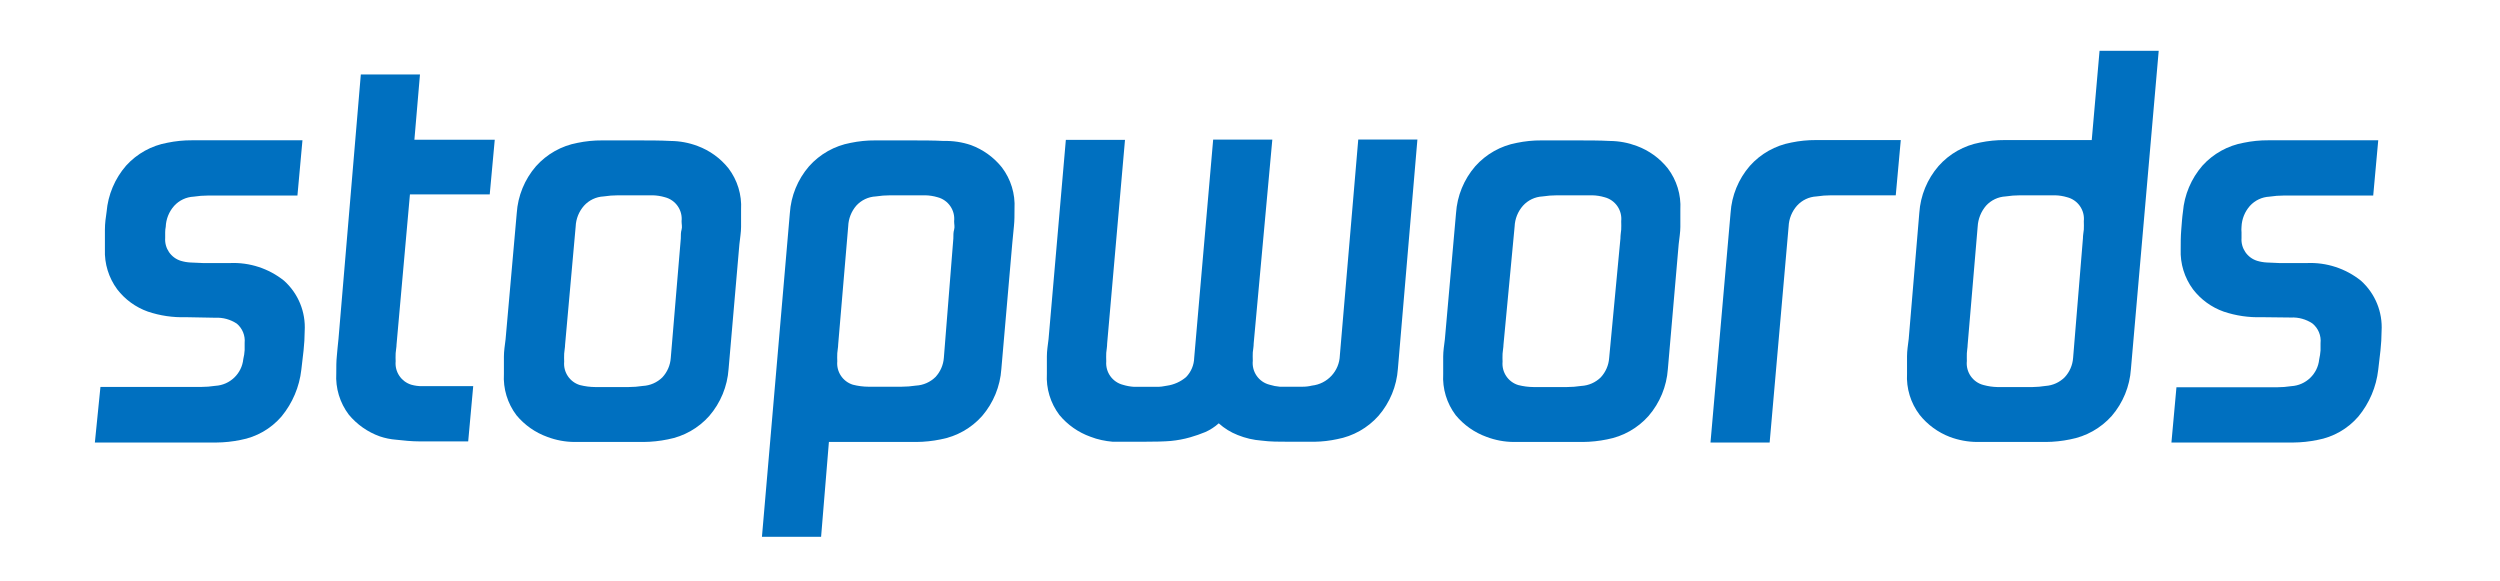
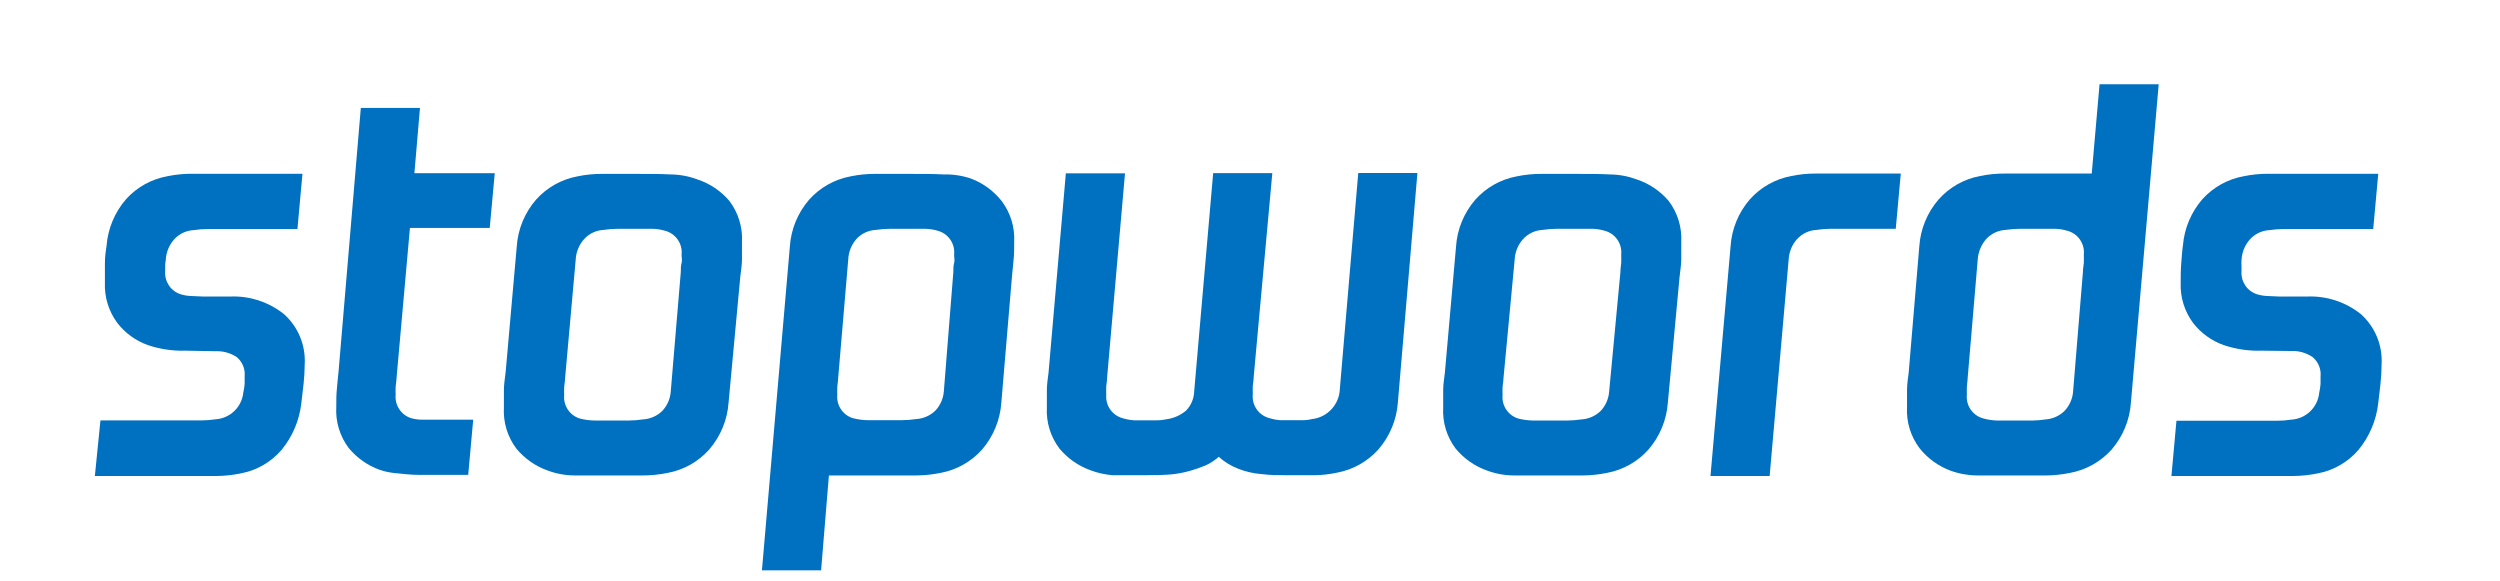
<svg xmlns="http://www.w3.org/2000/svg" width="224" height="52" viewBox="0 0 224 52">
  <defs>
    <style>.a{fill:#0070c0;}</style>
  </defs>
-   <path class="a" d="M16.65,28.42a9.69,9.69,0,0,1-3.4-.5,6,6,0,0,1-2.75-2,5.66,5.66,0,0,1-1.1-3.58c0-.57,0-1.15,0-1.75s.08-1.13.15-1.6a7.25,7.25,0,0,1,1.75-4.15,6.55,6.55,0,0,1,3.7-2.05,10.53,10.53,0,0,1,2.2-.22q1.35,0,3,0H27.1l-.45,4.95h-8a8.69,8.69,0,0,0-1.3.1,2.53,2.53,0,0,0-1.75.83,3,3,0,0,0-.75,1.87,2.54,2.54,0,0,0-.05.5v.5a2,2,0,0,0,1.4,2.05,3.65,3.65,0,0,0,.87.15c.39,0,.76.05,1.13.05H20.6a7.24,7.24,0,0,1,4.85,1.58,5.61,5.61,0,0,1,1.85,4.52,17,17,0,0,1-.1,1.73c-.07.58-.14,1.15-.2,1.72a8,8,0,0,1-1.78,4.2,6.34,6.34,0,0,1-3.67,2.1,11.11,11.11,0,0,1-2.18.23l-3,0H8.5L9,34.67H18a8.79,8.79,0,0,0,1.3-.1,2.67,2.67,0,0,0,2.5-2.4,4.42,4.42,0,0,0,.12-.8c0-.27,0-.48,0-.65A2,2,0,0,0,21.22,29a3.19,3.19,0,0,0-1.92-.53Z" />
-   <path class="a" d="M32.33,6.67h5.3l-.5,5.85h7.2l-.45,4.9H36.73l-1.2,13.45c0,.23-.06.49-.08.78s0,.52,0,.72a2,2,0,0,0,1.4,2.1,3.43,3.43,0,0,0,1,.13l1.65,0,1.7,0h1.2l-.45,4.95h-2c-.78,0-1.56,0-2.32,0s-1.48-.08-2.13-.15a6,6,0,0,1-1.47-.3,6.41,6.41,0,0,1-2.78-1.95,5.6,5.6,0,0,1-1.12-3.7c0-.57,0-1.08.05-1.55s.08-1,.15-1.55Z" />
-   <path class="a" d="M65.28,33.07a7.21,7.21,0,0,1-1.73,4.2,6.57,6.57,0,0,1-3.72,2.1,11.2,11.2,0,0,1-2.18.23l-3,0c-1.17,0-2.23,0-3.18,0a7,7,0,0,1-2.42-.45,6.41,6.41,0,0,1-2.78-1.95,5.6,5.6,0,0,1-1.12-3.7c0-.57,0-1.08,0-1.55s.08-1,.15-1.55l1-11.3a7.14,7.14,0,0,1,1.72-4.2,6.59,6.59,0,0,1,3.73-2.1,10.53,10.53,0,0,1,2.2-.22q1.35,0,3,0c1.16,0,2.21,0,3.15.05a7,7,0,0,1,2.4.45,6.38,6.38,0,0,1,2.77,2,5.6,5.6,0,0,1,1.13,3.7c0,.57,0,1.08,0,1.55s-.09,1-.15,1.55ZM61,21.37c0-.3,0-.57.07-.8s0-.48,0-.75a2,2,0,0,0-1.5-2.15,4.21,4.21,0,0,0-1.08-.17c-.38,0-1,0-1.72,0H55.38a8.69,8.69,0,0,0-1.3.1,2.53,2.53,0,0,0-1.75.83,3,3,0,0,0-.75,1.87l-.95,10.6c0,.23-.06.49-.08.78s0,.52,0,.72a2,2,0,0,0,1.4,2.1,5.75,5.75,0,0,0,1.4.18l1.65,0h1.3a8.79,8.79,0,0,0,1.3-.1,2.7,2.7,0,0,0,1.75-.77,2.84,2.84,0,0,0,.75-1.73Z" />
-   <path class="a" d="M89.72,33.07A7.21,7.21,0,0,1,88,37.27a6.57,6.57,0,0,1-3.72,2.1,11.2,11.2,0,0,1-2.18.23l-3,0H74.27l-.7,8.5h-5.3l2.5-29a7.14,7.14,0,0,1,1.72-4.2,6.59,6.59,0,0,1,3.73-2.1,10.53,10.53,0,0,1,2.2-.22q1.35,0,3,0c1.16,0,2.21,0,3.15.05A7,7,0,0,1,87,13a6.38,6.38,0,0,1,2.77,2,5.6,5.6,0,0,1,1.13,3.7c0,.57,0,1.08-.05,1.55s-.09,1-.15,1.55Zm-4.3-11.7c0-.3,0-.57.07-.8s0-.48,0-.75A2,2,0,0,0,84,17.67a4.21,4.21,0,0,0-1.08-.17c-.38,0-1,0-1.72,0H79.77a8.69,8.69,0,0,0-1.3.1,2.53,2.53,0,0,0-1.75.83A3,3,0,0,0,76,20.27l-.9,10.6c0,.23-.06.49-.08.78s0,.52,0,.72a2,2,0,0,0,1.4,2.1,5.75,5.75,0,0,0,1.4.18l1.65,0h1.3a8.79,8.79,0,0,0,1.3-.1,2.7,2.7,0,0,0,1.75-.77,2.84,2.84,0,0,0,.75-1.73Z" />
-   <path class="a" d="M112.33,30.77c0,.3-.06.57-.08.8s0,.48,0,.75a2,2,0,0,0,1.5,2.15,4.25,4.25,0,0,0,.92.18l1,0h1a3.49,3.49,0,0,0,.88-.1,2.81,2.81,0,0,0,2.5-2.7l1.65-19.35H127l-1.75,20.55a7.21,7.21,0,0,1-1.73,4.2,6.57,6.57,0,0,1-3.72,2.1,10.29,10.29,0,0,1-2,.23l-2.3,0c-.87,0-1.69,0-2.45-.1a7.12,7.12,0,0,1-2.15-.5,5.56,5.56,0,0,1-1.7-1.05,4.58,4.58,0,0,1-1.2.78,12.67,12.67,0,0,1-1.35.47,9.58,9.58,0,0,1-1.75.33c-.57.05-1.4.07-2.5.07h-1.5c-.44,0-.84,0-1.2,0a7.72,7.72,0,0,1-1-.15,6.33,6.33,0,0,1-1-.3,6.41,6.41,0,0,1-2.78-1.95,5.6,5.6,0,0,1-1.12-3.7c0-.57,0-1.08,0-1.55s.08-1,.15-1.55l1.55-17.85h5.3l-1.6,18.25c0,.3-.06.58-.08.83s0,.5,0,.77a2,2,0,0,0,1.5,2.1,4.28,4.28,0,0,0,1,.18l1,0h1a4.08,4.08,0,0,0,.93-.1,3.39,3.39,0,0,0,1.72-.77,2.57,2.57,0,0,0,.73-1.73l1.7-19.55h5.3Z" />
-   <path class="a" d="M149.44,33.07a7.21,7.21,0,0,1-1.73,4.2,6.57,6.57,0,0,1-3.72,2.1,11.2,11.2,0,0,1-2.18.23l-3,0c-1.17,0-2.23,0-3.18,0a7,7,0,0,1-2.42-.45,6.41,6.41,0,0,1-2.78-1.95,5.6,5.6,0,0,1-1.12-3.7c0-.57,0-1.08,0-1.55s.08-1,.15-1.55l1-11.3a7.14,7.14,0,0,1,1.72-4.2,6.59,6.59,0,0,1,3.73-2.1,10.53,10.53,0,0,1,2.2-.22q1.35,0,3,0c1.16,0,2.21,0,3.15.05a7,7,0,0,1,2.4.45,6.38,6.38,0,0,1,2.77,2,5.6,5.6,0,0,1,1.13,3.7c0,.57,0,1.08,0,1.55s-.09,1-.15,1.55Zm-4.25-11.7c0-.3.05-.57.07-.8s0-.48,0-.75a2,2,0,0,0-1.5-2.15,4.21,4.21,0,0,0-1.08-.17c-.38,0-1,0-1.72,0h-1.45a8.69,8.69,0,0,0-1.3.1,2.53,2.53,0,0,0-1.75.83,3,3,0,0,0-.75,1.87l-1,10.6c0,.23-.06.49-.08.78s0,.52,0,.72a2,2,0,0,0,1.4,2.1,5.75,5.75,0,0,0,1.4.18l1.65,0h1.3a8.79,8.79,0,0,0,1.3-.1,2.7,2.7,0,0,0,1.75-.77,2.84,2.84,0,0,0,.75-1.73Z" />
-   <path class="a" d="M155.06,19.07a7.14,7.14,0,0,1,1.72-4.2,6.59,6.59,0,0,1,3.73-2.1,10.53,10.53,0,0,1,2.2-.22q1.35,0,3,0h4.6l-.45,4.95h-5.8a8.69,8.69,0,0,0-1.3.1,2.53,2.53,0,0,0-1.75.83,3,3,0,0,0-.75,1.87l-1.7,19.35h-5.3Z" />
-   <path class="a" d="M190.93,33.07a7.2,7.2,0,0,1-1.72,4.2,6.62,6.62,0,0,1-3.73,2.1,11.08,11.08,0,0,1-2.17.23l-3,0c-1.17,0-2.22,0-3.17,0a7.11,7.11,0,0,1-2.43-.45A6.38,6.38,0,0,1,172,37.17a5.6,5.6,0,0,1-1.13-3.7c0-.57,0-1.08,0-1.55s.08-1,.15-1.55l.95-11.3a7.14,7.14,0,0,1,1.73-4.2,6.57,6.57,0,0,1,3.72-2.1,10.61,10.61,0,0,1,2.2-.22q1.35,0,3,0h4.8l.7-8h5.3Zm-4.3-11.7c0-.3.06-.57.08-.8s0-.48,0-.75a2,2,0,0,0-1.5-2.15,4.06,4.06,0,0,0-1.07-.17c-.39,0-1,0-1.73,0H181a8.79,8.79,0,0,0-1.3.1,2.55,2.55,0,0,0-1.75.83,3.14,3.14,0,0,0-.75,1.87l-.9,10.6c0,.23-.06.48-.07.75s0,.5,0,.7a2,2,0,0,0,1.5,2.15,5.12,5.12,0,0,0,1.25.18l1.7,0h1.43a8.11,8.11,0,0,0,1.17-.1A2.68,2.68,0,0,0,185,33.8a2.84,2.84,0,0,0,.75-1.73Z" />
-   <path class="a" d="M202.64,28.42a9.69,9.69,0,0,1-3.4-.5,6,6,0,0,1-2.75-2,5.66,5.66,0,0,1-1.1-3.58c0-.57,0-1.15.05-1.75s.08-1.13.15-1.6a7.25,7.25,0,0,1,1.75-4.15,6.55,6.55,0,0,1,3.7-2.05,10.53,10.53,0,0,1,2.2-.22q1.35,0,3,0h6.85l-.45,4.95h-8a8.69,8.69,0,0,0-1.3.1,2.53,2.53,0,0,0-1.75.83,3,3,0,0,0-.75,1.87,2.54,2.54,0,0,0,0,.5v.5a2,2,0,0,0,1.4,2.05,3.65,3.65,0,0,0,.87.15c.38,0,.76.05,1.13.05h2.45a7.24,7.24,0,0,1,4.85,1.58,5.61,5.61,0,0,1,1.85,4.52,17,17,0,0,1-.1,1.73c-.07.58-.14,1.15-.2,1.72a8,8,0,0,1-1.78,4.2,6.34,6.34,0,0,1-3.67,2.1,11.2,11.2,0,0,1-2.18.23l-3,0h-7.9l.45-4.95H204a8.79,8.79,0,0,0,1.3-.1,2.67,2.67,0,0,0,2.5-2.4,5.52,5.52,0,0,0,.12-.8c0-.27,0-.48,0-.65a2,2,0,0,0-.73-1.77,3.19,3.19,0,0,0-1.92-.53Z" />
+   <path class="a" d="M16.65,31.42a9.69,9.69,0,0,1-3.4-.5,6,6,0,0,1-2.75-2,5.66,5.66,0,0,1-1.1-3.58c0-.57,0-1.15,0-1.75s.08-1.13.15-1.6a7.25,7.25,0,0,1,1.75-4.15,6.55,6.55,0,0,1,3.7-2.05,10.53,10.53,0,0,1,2.2-.22q1.35,0,3,0H27.1l-.45,4.95h-8a8.69,8.69,0,0,0-1.3.1,2.53,2.53,0,0,0-1.75.83,3,3,0,0,0-.75,1.87,2.54,2.54,0,0,0-.05.5v.5a2,2,0,0,0,1.4,2.05,3.65,3.65,0,0,0,.87.15c.39,0,.76.05,1.13.05H20.6a7.24,7.24,0,0,1,4.85,1.58,5.61,5.61,0,0,1,1.85,4.52,17,17,0,0,1-.1,1.73c-.07.58-.14,1.15-.2,1.72a8,8,0,0,1-1.78,4.2,6.34,6.34,0,0,1-3.67,2.1,11.11,11.11,0,0,1-2.18.23l-3,0H8.5L9,37.67H18a8.79,8.79,0,0,0,1.3-.1,2.67,2.67,0,0,0,2.5-2.4,4.42,4.42,0,0,0,.12-.8c0-.27,0-.48,0-.65A2,2,0,0,0,21.22,32a3.19,3.19,0,0,0-1.92-.53Z" />
+   <path class="a" d="M32.33,9.67h5.3l-.5,5.85h7.2l-.45,4.9H36.73l-1.2,13.45c0,.23-.06.49-.08.78s0,.52,0,.72a2,2,0,0,0,1.4,2.1,3.43,3.43,0,0,0,1,.13l1.65,0,1.7,0h1.2l-.45,4.95h-2c-.78,0-1.56,0-2.32,0s-1.48-.08-2.13-.15a6,6,0,0,1-1.47-.3,6.41,6.41,0,0,1-2.78-1.95,5.6,5.6,0,0,1-1.12-3.7c0-.57,0-1.08.05-1.55s.08-1,.15-1.55Z" />
+   <path class="a" d="M65.28,36.07a7.21,7.21,0,0,1-1.73,4.2,6.57,6.57,0,0,1-3.72,2.1,11.2,11.2,0,0,1-2.18.23l-3,0c-1.17,0-2.23,0-3.18,0a7,7,0,0,1-2.42-.45,6.41,6.41,0,0,1-2.78-1.95,5.6,5.6,0,0,1-1.12-3.7c0-.57,0-1.08,0-1.55s.08-1,.15-1.55l1-11.3a7.14,7.14,0,0,1,1.72-4.2,6.59,6.59,0,0,1,3.73-2.1,10.53,10.53,0,0,1,2.2-.22q1.35,0,3,0c1.16,0,2.21,0,3.15.05a7,7,0,0,1,2.4.45A6.38,6.38,0,0,1,65.35,18a5.6,5.6,0,0,1,1.13,3.7c0,.57,0,1.08,0,1.55s-.09,1-.15,1.55ZM61,24.37c0-.3,0-.57.07-.8s0-.48,0-.75a2,2,0,0,0-1.5-2.15,4.21,4.21,0,0,0-1.08-.17c-.38,0-1,0-1.72,0H55.38a8.69,8.69,0,0,0-1.3.1,2.53,2.53,0,0,0-1.75.83,3,3,0,0,0-.75,1.87l-.95,10.6c0,.23-.06.49-.08.78s0,.52,0,.72a2,2,0,0,0,1.4,2.1,5.75,5.75,0,0,0,1.4.18l1.65,0h1.3a8.79,8.79,0,0,0,1.3-.1,2.7,2.7,0,0,0,1.75-.77,2.84,2.84,0,0,0,.75-1.73Z" />
+   <path class="a" d="M89.72,36.07A7.21,7.21,0,0,1,88,40.27a6.57,6.57,0,0,1-3.72,2.1,11.2,11.2,0,0,1-2.18.23l-3,0H74.27l-.7,8.5h-5.3l2.5-29a7.14,7.14,0,0,1,1.72-4.2,6.59,6.59,0,0,1,3.73-2.1,10.53,10.53,0,0,1,2.2-.22q1.35,0,3,0c1.16,0,2.21,0,3.15.05A7,7,0,0,1,87,16,6.38,6.38,0,0,1,89.74,18a5.6,5.6,0,0,1,1.13,3.7c0,.57,0,1.08-.05,1.55s-.09,1-.15,1.55Zm-4.3-11.7c0-.3,0-.57.07-.8s0-.48,0-.75A2,2,0,0,0,84,20.67a4.21,4.21,0,0,0-1.08-.17c-.38,0-1,0-1.72,0H79.77a8.69,8.69,0,0,0-1.3.1,2.53,2.53,0,0,0-1.75.83A3,3,0,0,0,76,23.27l-.9,10.6c0,.23-.06.49-.08.78s0,.52,0,.72a2,2,0,0,0,1.4,2.1,5.75,5.75,0,0,0,1.4.18l1.65,0h1.3a8.79,8.79,0,0,0,1.3-.1,2.7,2.7,0,0,0,1.75-.77,2.84,2.84,0,0,0,.75-1.73Z" />
+   <path class="a" d="M112.33,33.77c0,.3-.06.57-.08.8s0,.48,0,.75a2,2,0,0,0,1.5,2.15,4.25,4.25,0,0,0,.92.18l1,0h1a3.49,3.49,0,0,0,.88-.1,2.81,2.81,0,0,0,2.5-2.7l1.65-19.35H127l-1.75,20.55a7.21,7.21,0,0,1-1.73,4.2,6.57,6.57,0,0,1-3.72,2.1,10.29,10.29,0,0,1-2,.23l-2.3,0c-.87,0-1.69,0-2.45-.1a7.12,7.12,0,0,1-2.15-.5,5.56,5.56,0,0,1-1.7-1.05,4.58,4.58,0,0,1-1.2.78,12.67,12.67,0,0,1-1.35.47,9.58,9.58,0,0,1-1.75.33c-.57.05-1.4.07-2.5.07h-1.5c-.44,0-.84,0-1.2,0a7.72,7.72,0,0,1-1-.15,6.33,6.33,0,0,1-1-.3,6.41,6.41,0,0,1-2.78-1.95,5.6,5.6,0,0,1-1.12-3.7c0-.57,0-1.08,0-1.55s.08-1,.15-1.55l1.55-17.85h5.3l-1.6,18.25c0,.3-.06.58-.08.83s0,.5,0,.77a2,2,0,0,0,1.5,2.1,4.28,4.28,0,0,0,1,.18l1,0h1a4.08,4.08,0,0,0,.93-.1,3.39,3.39,0,0,0,1.72-.77,2.57,2.57,0,0,0,.73-1.73l1.7-19.55h5.3Z" />
+   <path class="a" d="M149.44,36.07a7.21,7.21,0,0,1-1.73,4.2,6.57,6.57,0,0,1-3.72,2.1,11.2,11.2,0,0,1-2.18.23l-3,0c-1.17,0-2.23,0-3.18,0a7,7,0,0,1-2.42-.45,6.41,6.41,0,0,1-2.78-1.95,5.6,5.6,0,0,1-1.12-3.7c0-.57,0-1.08,0-1.55s.08-1,.15-1.55l1-11.3a7.14,7.14,0,0,1,1.72-4.2,6.59,6.59,0,0,1,3.73-2.1,10.53,10.53,0,0,1,2.2-.22q1.35,0,3,0c1.16,0,2.21,0,3.15.05a7,7,0,0,1,2.4.45A6.38,6.38,0,0,1,149.51,18a5.6,5.6,0,0,1,1.13,3.7c0,.57,0,1.08,0,1.55s-.09,1-.15,1.55Zm-4.25-11.7c0-.3.05-.57.07-.8s0-.48,0-.75a2,2,0,0,0-1.5-2.15,4.21,4.21,0,0,0-1.08-.17c-.38,0-1,0-1.72,0h-1.45a8.69,8.69,0,0,0-1.3.1,2.53,2.53,0,0,0-1.75.83,3,3,0,0,0-.75,1.87l-1,10.6c0,.23-.06.49-.08.78s0,.52,0,.72a2,2,0,0,0,1.4,2.1,5.75,5.75,0,0,0,1.4.18l1.65,0h1.3a8.79,8.79,0,0,0,1.3-.1,2.7,2.7,0,0,0,1.75-.77,2.84,2.84,0,0,0,.75-1.73Z" />
+   <path class="a" d="M155.06,22.07a7.14,7.14,0,0,1,1.72-4.2,6.59,6.59,0,0,1,3.73-2.1,10.53,10.53,0,0,1,2.2-.22q1.35,0,3,0h4.6l-.45,4.95h-5.8a8.69,8.69,0,0,0-1.3.1,2.53,2.53,0,0,0-1.75.83,3,3,0,0,0-.75,1.87l-1.7,19.35h-5.3Z" />
+   <path class="a" d="M190.93,36.07a7.2,7.2,0,0,1-1.72,4.2,6.62,6.62,0,0,1-3.73,2.1,11.08,11.08,0,0,1-2.17.23l-3,0c-1.17,0-2.22,0-3.17,0a7.11,7.11,0,0,1-2.43-.45A6.38,6.38,0,0,1,172,40.17a5.6,5.6,0,0,1-1.13-3.7c0-.57,0-1.08,0-1.55s.08-1,.15-1.55l.95-11.3a7.14,7.14,0,0,1,1.73-4.2,6.57,6.57,0,0,1,3.72-2.1,10.61,10.61,0,0,1,2.2-.22q1.35,0,3,0h4.8l.7-8h5.3Zm-4.3-11.7c0-.3.06-.57.08-.8s0-.48,0-.75a2,2,0,0,0-1.5-2.15,4.06,4.06,0,0,0-1.07-.17c-.39,0-1,0-1.73,0H181a8.79,8.79,0,0,0-1.3.1,2.55,2.55,0,0,0-1.75.83,3.14,3.14,0,0,0-.75,1.87l-.9,10.6c0,.23-.06.48-.07.75s0,.5,0,.7a2,2,0,0,0,1.5,2.15,5.12,5.12,0,0,0,1.25.18l1.7,0h1.43a8.11,8.11,0,0,0,1.17-.1A2.68,2.68,0,0,0,185,36.8a2.84,2.84,0,0,0,.75-1.73Z" />
+   <path class="a" d="M202.64,31.42a9.69,9.69,0,0,1-3.4-.5,6,6,0,0,1-2.75-2,5.66,5.66,0,0,1-1.1-3.58c0-.57,0-1.15.05-1.75s.08-1.13.15-1.6a7.25,7.25,0,0,1,1.75-4.15,6.55,6.55,0,0,1,3.7-2.05,10.53,10.53,0,0,1,2.2-.22q1.35,0,3,0h6.85l-.45,4.95h-8a8.69,8.69,0,0,0-1.3.1,2.53,2.53,0,0,0-1.75.83,3,3,0,0,0-.75,1.87,2.54,2.54,0,0,0,0,.5v.5a2,2,0,0,0,1.4,2.05,3.65,3.65,0,0,0,.87.15c.38,0,.76.05,1.13.05h2.45a7.24,7.24,0,0,1,4.85,1.58,5.61,5.61,0,0,1,1.85,4.52,17,17,0,0,1-.1,1.73c-.07.58-.14,1.15-.2,1.72a8,8,0,0,1-1.78,4.2,6.34,6.34,0,0,1-3.67,2.1,11.2,11.2,0,0,1-2.18.23l-3,0h-7.9l.45-4.95H204a8.79,8.79,0,0,0,1.3-.1,2.67,2.67,0,0,0,2.5-2.4,5.52,5.52,0,0,0,.12-.8c0-.27,0-.48,0-.65a2,2,0,0,0-.73-1.77,3.19,3.19,0,0,0-1.92-.53Z" />
</svg>
